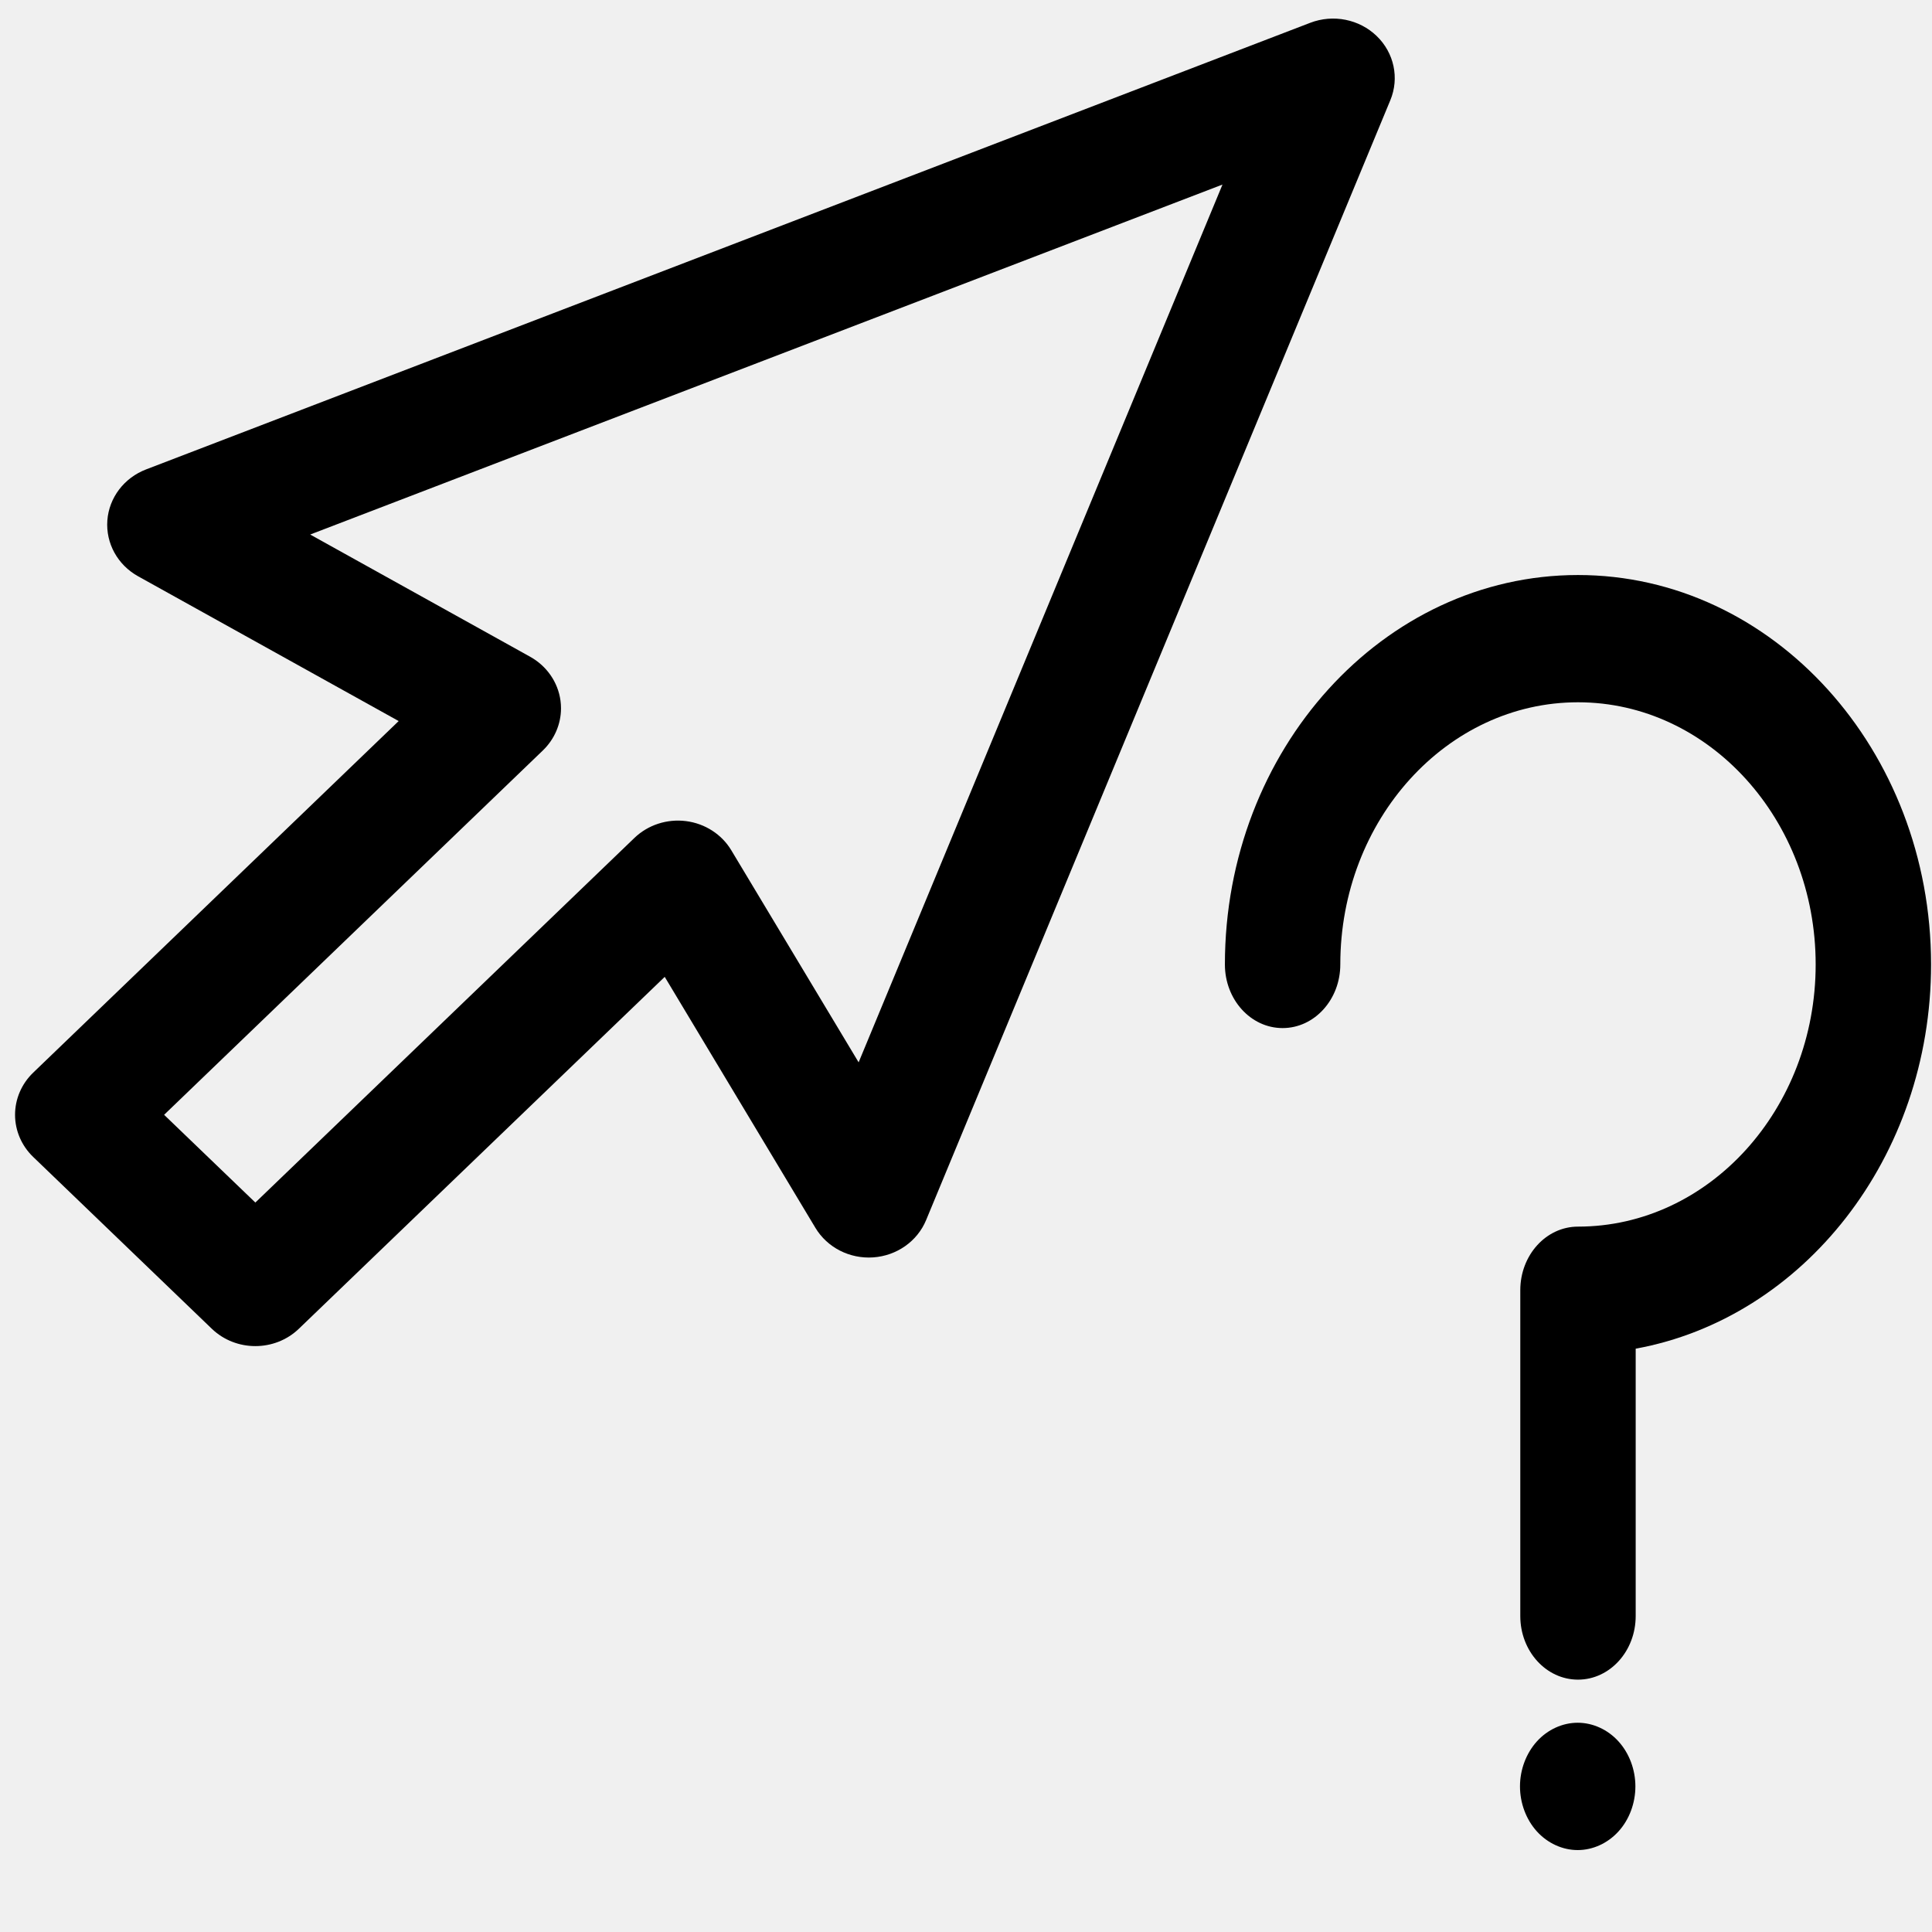
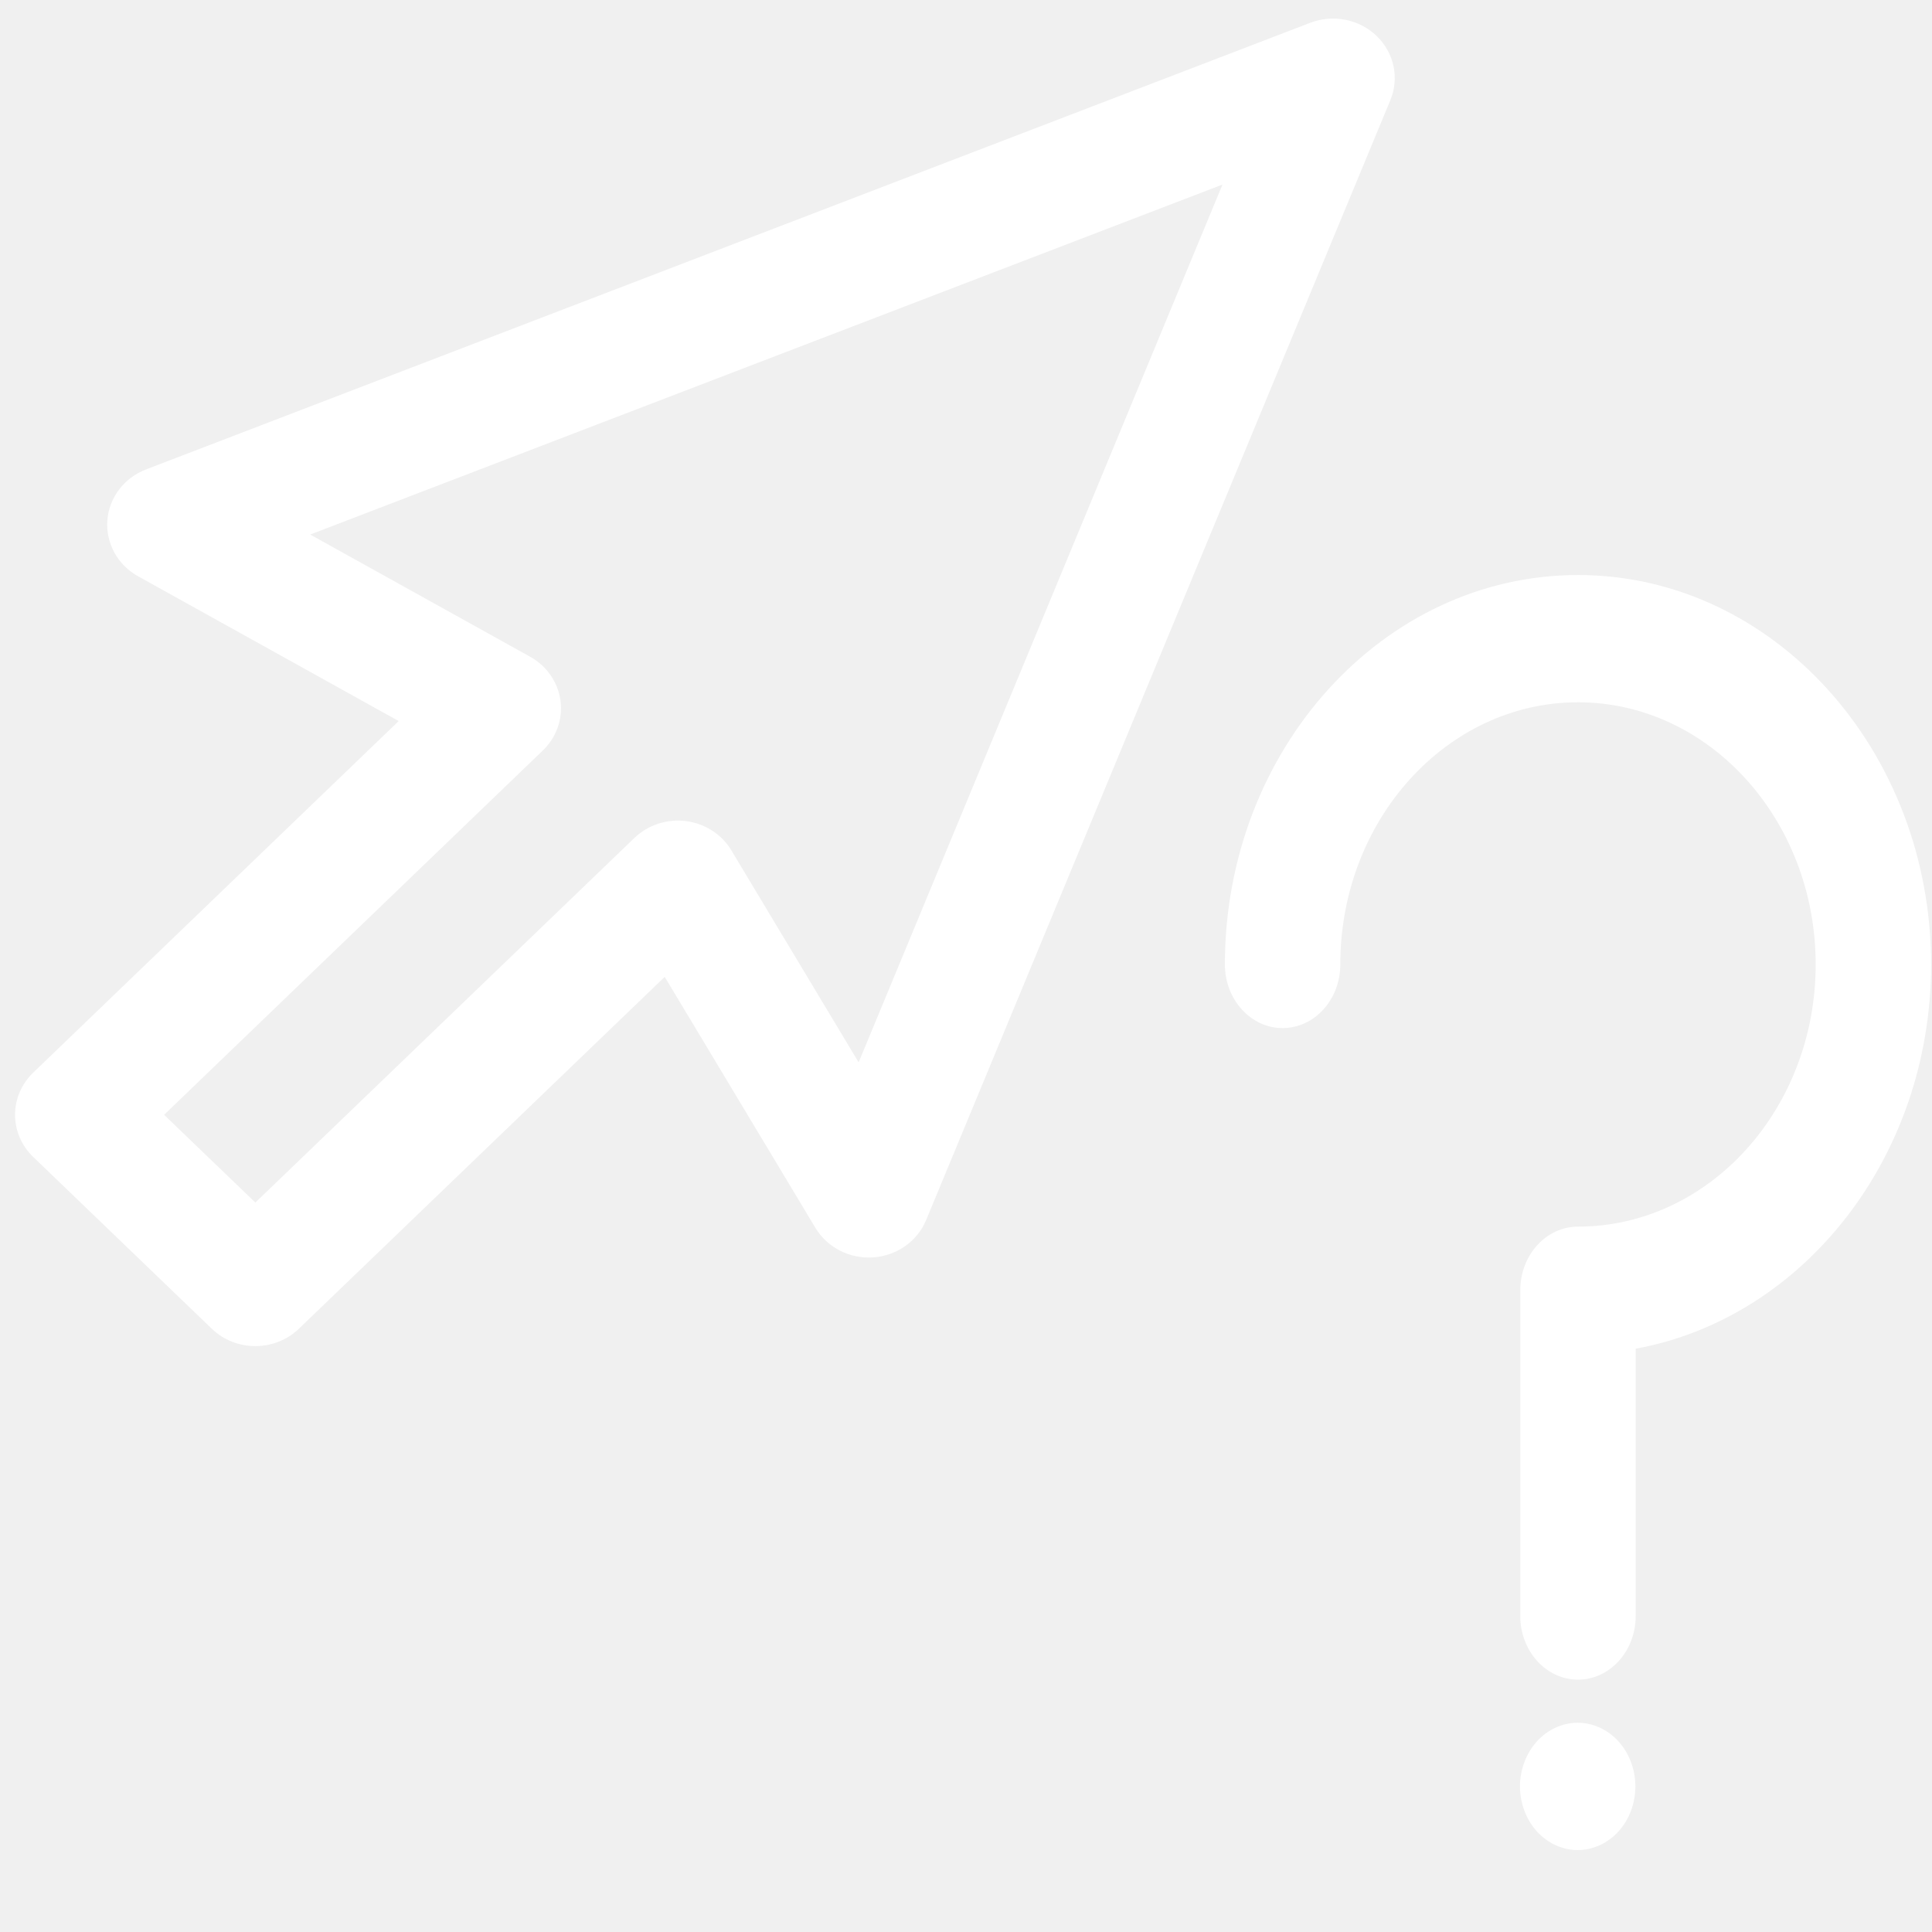
<svg xmlns="http://www.w3.org/2000/svg" width="24" height="24" viewBox="0 0 6.35 6.35" version="1.1" id="svg5" xml:space="preserve">
  <namedview id="namedview7" pagecolor="#ffffff" bordercolor="#000000" borderopacity="0.25" showgrid="false" showguides="false" />
  <defs id="defs2" />
  <g id="layer1">
-     <g style="fill:#000000" id="g26" transform="matrix(0,0.01760733,-0.01700354,0,5.294355,0.5864983)">
+     <g style="fill:#fff" id="g26" transform="matrix(0,0.01760733,-0.01700354,0,5.294355,0.5864983)">
      <g id="g15" transform="matrix(1.096043,0,0,1.176474,-29.84281,-30.81261)">
        <path d="m 163.207,181.637 42.749,-24.76 c 3.358,-1.945 5.309,-5.635 5.029,-9.504 -0.28,-3.867 -2.743,-7.238 -6.344,-8.68 L 13.9,62.416 C 10.141,60.912 5.843,61.791 2.976,64.654 0.109,67.515 -0.779,71.81 0.718,75.572 L 76.783,266.85 c 1.436,3.613 4.81,6.084 8.688,6.365 3.896,0.272 7.571,-1.685 9.512,-5.051 l 24.658,-42.816 59.882,60.053 c 1.903,1.906 4.483,2.978 7.179,2.978 2.692,0 5.275,-1.072 7.176,-2.98 l 29.257,-29.342 c 3.945,-3.957 3.945,-10.359 0,-14.313 z m 23.495,82.252 -62.057,-62.232 c -1.916,-1.918 -4.504,-2.979 -7.177,-2.979 -0.44,0 -0.881,0.029 -1.323,0.086 -3.127,0.414 -5.888,2.258 -7.461,4.992 l -20.81,36.131 -59.605,-149.893 149.497,59.783 -36.117,20.92 c -2.722,1.576 -4.556,4.326 -4.969,7.445 -0.409,3.119 0.651,6.254 2.872,8.479 l 62.093,62.277 z" id="path9" />
        <path d="m 94.77,31.585 c 0,31.988 29.754,58.013 66.325,58.013 5.983,0 10.836,-4.246 10.836,-9.48 0,-5.237 -4.853,-9.481 -10.836,-9.481 -24.624,0 -44.652,-17.52 -44.652,-39.052 0,-21.533 20.027,-39.052 44.652,-39.052 24.617,0 44.65,17.519 44.65,39.052 0,5.235 4.849,9.48 10.836,9.48 h 55.483 c 5.985,0 10.836,-4.245 10.836,-9.48 0,-5.236 -4.851,-9.48 -10.836,-9.48 h -45.531 c -5.19,-27.494 -32.56,-48.531 -65.438,-48.531 -36.57,0 -66.325,26.024 -66.325,58.012 z" id="path11" />
        <path d="m 290.241,31.634 c 0,2.493 1.159,4.939 3.176,6.702 2.026,1.763 4.811,2.779 7.662,2.779 2.861,0 5.657,-1.016 7.672,-2.779 2.015,-1.763 3.176,-4.209 3.176,-6.702 0,-2.495 -1.161,-4.939 -3.176,-6.703 -2.015,-1.772 -4.811,-2.777 -7.672,-2.777 -2.85,0 -5.635,1.005 -7.662,2.777 -2.017,1.764 -3.176,4.209 -3.176,6.703 z" id="path13" />
      </g>
      <path style="fill:none;stroke-width:12.01" d="m 100.173,-0.584 c 6.456,3.83 9.878,9.854 14.211,15.394 1.997,2.553 4.449,4.775 6.395,7.362 4.314,5.736 8.907,12.936 12.079,19.41 0.101,0.207 3.397,7.298 3.553,8.032 0.139,0.656 -0.502,1.535 0,2.008 0.374,0.353 1.103,0.27 1.421,0.669 1.667,2.093 1.424,5.135 2.842,7.362 0.345,0.541 1.089,0.791 1.421,1.339 1.902,3.135 2.024,6.799 3.553,10.039 0.272,0.577 1.076,0.798 1.421,1.339 1.812,2.845 2.337,5.548 4.974,8.032 0.502,0.473 1.496,-0.299 2.132,0 3.43,1.615 -0.47,1.116 2.842,2.008 1.385,0.373 2.926,0.165 4.263,0.669 2.097,0.79 2.714,1.278 4.263,2.008 0.568,0.268 1.563,-0.268 2.132,0 1.659,0.781 1.59,1.7 3.553,2.008 2.566,0.403 5.316,0.397 7.816,1.339 1.865,0.703 3.901,2.047 5.684,2.677 1.028,0.363 9.48,2.68 10.658,3.346 0.454,0.257 0.336,0.986 0.711,1.339 0.131,0.123 2.001,0.546 2.132,0.669 2.797,2.634 0.03,1.359 2.842,3.346 1.482,1.047 3.644,2.266 4.263,4.016 0.15,0.423 -0.263,0.967 0,1.339 0.294,0.415 1.047,0.317 1.421,0.669 0.374,0.353 0.336,0.986 0.711,1.339 0.167,0.158 0.579,-0.186 0.711,0 0.415,0.587 0.295,1.421 0.711,2.008 1.263,1.785 0.235,-2.682 1.421,0.669 0.15,0.423 -0.212,0.94 0,1.339 0.106,0.2 0.543,-0.158 0.711,0 0.068,0.064 2.557,2.809 2.842,3.346 0.544,1.024 1.546,2.243 2.132,3.346 0.417,0.785 0.012,2.688 0.711,3.346 0.167,0.158 0.543,-0.158 0.711,0 0.579,0.546 0.967,3.829 1.421,4.685 0.3,0.564 1.209,0.74 1.421,1.339 0.54,1.525 0.009,3.355 1.421,4.685 0.167,0.158 0.543,-0.158 0.711,0 0.43,0.405 0,3.528 0,4.016 0,6.916 0,13.832 0,20.748 0,3.113 0.55,6.933 0,10.039 -0.398,2.247 -1.023,4.445 -1.421,6.693 -0.156,0.88 0.424,1.879 0,2.677 -0.15,0.282 -0.629,0.363 -0.711,0.669 -0.821,3.095 0,12.213 0,16.063 0,2.683 -0.893,8.855 0,11.378 0.455,1.286 1.415,0.995 2.132,2.008 0.263,0.371 -0.244,0.956 0,1.339 0.848,1.331 7.743,7.997 9.237,8.701 0.67,0.316 1.532,0.246 2.132,0.669 0.424,0.299 0.371,0.955 0.711,1.339 1.287,1.454 2.655,2.88 4.263,4.016 0.424,0.299 1.047,0.317 1.421,0.669 0.374,0.353 0.336,0.986 0.711,1.339 0.374,0.353 1.047,0.317 1.421,0.669 0.052,0.049 1.71,2.636 2.842,3.346 1.599,1.004 2.487,0.669 4.263,2.008 0.414,0.312 0.474,0.892 0.711,1.339 0.711,0.446 1.385,0.948 2.132,1.339 3.342,1.749 7.68,4.312 11.369,5.354 0.252,0.071 6.238,0.848 7.105,1.339 0.454,0.257 0.237,1.115 0.711,1.339 0.592,0.279 2.763,-0.186 3.553,0 3.209,0.756 6.054,3.416 9.237,4.016 0.697,0.131 1.472,-0.249 2.132,0 0.622,0.234 0.822,1.056 1.421,1.339 0.873,0.411 1.945,0.307 2.842,0.669 0.785,0.317 1.368,0.979 2.132,1.339 1.613,0.76 3.402,1.175 4.974,2.008 6.103,3.234 11.755,7.313 17.764,10.709 5.329,3.012 0.711,-0.669 8.527,4.016 0.848,0.508 1.347,1.417 2.132,2.008 0.466,0.351 5.523,2.677 5.684,2.677" id="path358" />
      <path style="fill:none;stroke-width:12.01" d="m 78.147,-52.789 c 7.008,-2.663 20.942,-1.732 27.711,1.339 4.209,1.909 8.023,4.51 12.079,6.693 7.77,4.182 13.309,7.264 18.474,14.724 6.452,9.319 5.376,23.313 5.684,33.465 0.118,3.891 0.594,8.803 0,12.717 -0.549,3.617 -1.886,7.003 -2.132,10.709 -0.296,4.453 0,8.924 0,13.386 0,4.286 -0.778,9.848 0.711,14.055 0.651,1.84 3.279,8.474 4.974,10.709 0.584,0.77 1.548,1.238 2.132,2.008 0.616,0.812 0.743,1.911 1.421,2.677 0.85,0.961 4.05,2.133 4.974,2.677 2.94,1.731 5.549,4.421 8.527,6.024 0.411,0.221 0.997,-0.2 1.421,0 0.599,0.282 0.885,0.96 1.421,1.339 0.424,0.299 1.047,0.317 1.421,0.669 0.167,0.158 -0.189,0.535 0,0.669 0.847,0.599 1.934,0.825 2.842,1.339 1.857,1.05 3.207,2.906 4.974,4.016 1.331,0.836 2.222,0.503 3.553,1.339 0.841,0.528 1.92,1.718 2.842,2.008 4.878,1.532 -3.31,-2.563 3.553,0.669 1.562,0.736 5.935,2.611 7.105,3.346 0.836,0.525 1.347,1.417 2.132,2.008 1.035,0.78 2.412,0.802 3.553,1.339 0.785,0.37 2.108,1.547 2.842,2.008 0.957,0.601 3.042,2.384 3.553,3.346 0.212,0.399 -0.335,1.023 0,1.339 0.374,0.353 1.127,0.254 1.421,0.669 0.263,0.371 -0.212,0.94 0,1.339 0.106,0.2 0.543,-0.158 0.711,0 0.621,0.585 1.144,2.824 1.421,3.346 0.854,1.609 1.86,3.143 2.842,4.685 2.218,3.482 -0.572,-1.208 1.421,0.669 0.024,0.022 2.058,4.478 2.132,4.685 0.829,2.342 0.167,13.287 0.711,14.055 0.294,0.415 1.047,0.317 1.421,0.669 0.47,0.442 0.711,6.69 0.711,8.032 0,7.361 0.457,15.01 -1.421,22.087 -0.885,3.333 0,13.839 0,18.071 0,3.353 -0.863,8.125 0,11.378 0.586,2.209 1.777,4.357 2.132,6.693 0.201,1.325 -0.345,2.717 0,4.016 0.162,0.612 1.05,0.814 1.421,1.339 0.933,1.319 2.114,3.314 2.842,4.685 2.772,5.222 -1.149,0.257 2.842,4.016 0.167,0.158 -0.167,0.512 0,0.669 0.236,0.222 2.423,1.141 2.842,1.339 1.358,0.64 4.073,2.967 5.684,3.346 0.689,0.162 1.458,-0.212 2.132,0 0.225,0.07 -0.197,0.546 0,0.669 1.005,0.631 2.548,0.038 3.553,0.669 0.441,0.277 0.336,0.986 0.711,1.339 1.284,1.21 2.652,0.416 4.263,0.669 1.64,0.258 3.38,1.507 4.974,2.008 0.64,0.201 1.492,-0.201 2.132,0 0.318,0.1 0.393,0.57 0.711,0.669 2.129,0.668 4.889,-0.418 7.105,0 0.734,0.138 1.397,0.531 2.132,0.669 0.929,0.175 1.963,-0.331 2.842,0 3.507,1.321 0.661,1.442 4.263,2.008 4.004,0.629 8.746,0 12.79,0 5.323,0 11.062,-0.553 16.342,0 1.2,0.126 2.348,0.588 3.553,0.669 4.079,0.274 14.787,-0.947 18.474,0 1.74,0.447 3.263,1.471 4.974,2.008 10.068,3.161 2.117,-0.341 8.527,2.677" id="path360" />
      <path style="fill:none;stroke-width:12.01" d="m 137.832,13.472 c 4.967,5.263 7.365,7.639 12.079,13.386 1.97,2.401 3.964,4.797 5.684,7.362 2.545,3.796 3.897,8.224 6.395,12.047 0.527,0.806 1.548,1.238 2.132,2.008 0.616,0.812 0.876,1.822 1.421,2.677 1.077,1.692 3.75,3.245 4.974,4.685 0.936,1.102 1.42,4.014 2.132,5.354 0.818,1.541 0.833,-0.292 2.132,1.339 0.449,0.564 0.261,1.443 0.711,2.008 2.591,3.254 0.496,-1.229 2.132,1.339 0.834,1.309 1.319,4.206 2.132,5.354 0.557,0.788 1.682,1.161 2.132,2.008 0.52,0.979 0.213,2.41 0.711,3.346 1.955,3.683 1.446,0.189 2.132,5.354 0.118,0.886 -0.67,2.046 0,2.677 1.072,1.01 2.566,1.593 3.553,2.677 1.325,1.456 2.177,5.548 3.553,7.362 0.584,0.77 1.504,1.269 2.132,2.008 3.043,3.583 5.007,8.063 8.527,11.378 1.072,1.01 2.48,1.667 3.553,2.677 0.604,0.569 0.817,1.439 1.421,2.008 0.167,0.158 0.543,-0.158 0.711,0 0.167,0.158 0,0.446 0,0.669 0.474,0.446 0.864,0.989 1.421,1.339 0.197,0.124 0.543,-0.158 0.711,0 0.32,0.302 1.435,2.684 2.842,3.346 0.212,0.1 0.543,-0.158 0.711,0 0.53,0.499 0.376,1.377 0.711,2.008 1.732,3.263 0.548,0.728 1.421,4.016 0.082,0.306 0.629,0.363 0.711,0.669 0.784,2.954 0,15.818 0,18.74 0,14.724 0,29.449 0,44.173 0,4.685 0,9.37 0,14.055 0,1.562 -0.36,3.161 0,4.685 1.358,5.757 2.456,4.6 6.395,9.37 0.46,0.557 0.295,1.421 0.711,2.008 4.123,5.825 13.855,9.241 20.606,10.709 1.404,0.305 2.883,0.279 4.263,0.669 5.831,1.648 -0.373,1.37 6.395,2.008 12.483,1.176 -6.728,-1.614 7.816,0.669 7.137,1.12 15.014,1.545 22.027,3.346 2.688,0.691 4.463,2.055 7.105,2.677 2.842,0.669 -2.842,-1.339 2.132,0 1.226,0.33 2.326,1.009 3.553,1.339 0.911,0.245 1.943,-0.282 2.842,0 0.318,0.1 0.393,0.57 0.711,0.669 1.188,0.373 3.143,-0.528 4.263,0 0.3,0.141 0.474,0.446 0.711,0.669" id="path362" />
      <path style="fill:none;stroke-width:12.01" d="m 255.072,233.669 c -5.953,-11.716 -22.435,-11.634 -28.422,-23.425 -12.217,-24.062 -9.948,-30.983 -9.948,-55.551 0,-5.354 -0.852,-10.769 0,-16.063 1.588,-9.87 13.646,-9.37 21.316,-9.37 2.605,0 5.696,-1.426 7.816,0 3.474,2.338 4.987,6.547 7.105,10.039 10.537,17.369 7.816,39.88 7.816,58.898 0,13.386 -0.355,26.776 0,40.158 0.089,3.353 0.711,6.686 0.711,10.039 0,0.223 -0.489,0.08 -0.711,0 -2.874,-1.041 -5.797,-2.005 -8.527,-3.346 -10.763,-5.289 -21.527,-13.199 -26.29,-24.095 -1.48,-3.385 -1.421,-8.075 -1.421,-12.047" id="path364" />
      <path style="fill:none;stroke-width:12.01" d="m 233.755,194.85 25.58,24.764" id="path366" />
      <path style="fill:none;stroke-width:12.01" d="m 254.361,245.047 51.87,10.039" id="path368" />
      <path style="fill:none;stroke-width:12.01" d="m 111.542,4.771 c 2.368,0.446 4.917,0.377 7.105,1.339 1.518,0.667 2.26,2.344 3.553,3.346 2.742,2.127 5.838,3.836 8.527,6.024 9.82,7.989 18.556,17.479 27.711,26.102 7.387,6.958 9.683,7.638 17.764,14.724 10.68,9.366 19.458,19.933 29.132,30.118 1.787,1.881 4.01,3.383 5.684,5.354 2.134,2.512 3.498,5.56 5.684,8.032 1.398,1.58 3.316,2.677 4.974,4.016 4.5,5.801 9.344,11.378 13.5,17.402 15.055,21.817 -4.353,-2.923 8.527,18.74 1.645,2.767 4.375,4.826 6.395,7.362 6.346,7.97 12.176,16.305 17.764,24.764 11.226,16.995 1.036,6.234 14.921,22.756 4.756,5.659 5.24,4.26 11.369,8.701 1.062,0.769 1.693,2.028 2.842,2.677 3.211,1.815 7.216,1.957 10.658,3.346 6.331,2.556 0.883,1.399 6.395,3.346 1.883,0.665 3.629,0.741 4.974,2.008" id="path370" />
      <path style="fill:none;stroke-width:12.01" d="m 260.046,178.118 c -14.502,-17.377 -29.656,-34.223 -43.343,-52.205 -5.551,-7.293 -11.021,-14.643 -16.342,-22.087 -7.328,-10.25 -14.681,-21.13 -19.185,-32.795 -1.052,-2.726 -2.98,-7.973 0,-8.701 5.773,-1.41 11.816,-1.598 17.764,-2.008 3.607,-0.249 17.438,-0.285 21.316,1.339 3.55,1.486 6.383,4.211 9.237,6.693 3.325,2.891 6.935,5.701 9.237,9.37 6.897,10.994 8.887,20.982 14.211,32.126 0.838,1.753 3.134,3.09 4.263,4.685 1.893,2.674 2.073,18.837 1.421,21.417 -0.663,2.622 -1.937,5.137 -3.553,7.362 -7.234,9.959 -18.921,9.584 -29.843,13.386 -10.457,3.64 -19.433,10.301 -30.553,12.047" id="path372" />
      <path style="fill:none;stroke-width:12.01" d="m 217.413,156.031 v -0.669" id="path374" />
      <path style="fill:none;stroke-width:8.361" d="m 204.666,218.818 c 0.299,11.364 -0.521,22.773 0,34.128 0.353,7.703 0.054,9.895 3.943,15.428 0.456,0.648 0.716,1.581 1.479,1.87 1.856,0.704 3.918,0.862 5.915,0.935 7.641,0.279 7.437,-0.065 12.816,-5.61 1.981,-2.042 4.114,-4.063 5.422,-6.545 7.826,-14.844 14.034,-33.732 15.281,-50.491 0.567,-7.617 0.218,-15.275 0,-22.908 -0.111,-3.907 -0.11,-7.869 -0.986,-11.688 -0.784,-3.422 -2.523,-6.585 -3.943,-9.818 -4.137,-9.417 -10.302,-16.331 -19.224,-21.973 -1.899,-1.201 -3.738,-2.621 -5.915,-3.273 -4.148,-1.242 -8.49,-1.901 -12.816,-2.338 -3.431,-0.346 -6.901,0 -10.352,0 -2.3,0 -4.648,-0.442 -6.901,0 -12.303,2.414 -21.529,13.978 -28.59,22.908 -2.11,2.668 -4.544,5.12 -6.408,7.948 -2.259,3.428 -4.009,7.137 -5.915,10.753 -1.709,3.242 -3.34,6.521 -4.929,9.818 -2.19,4.544 -6.097,10.9 0.493,14.025" id="path376" />
    </g>
  </g>
</svg>
